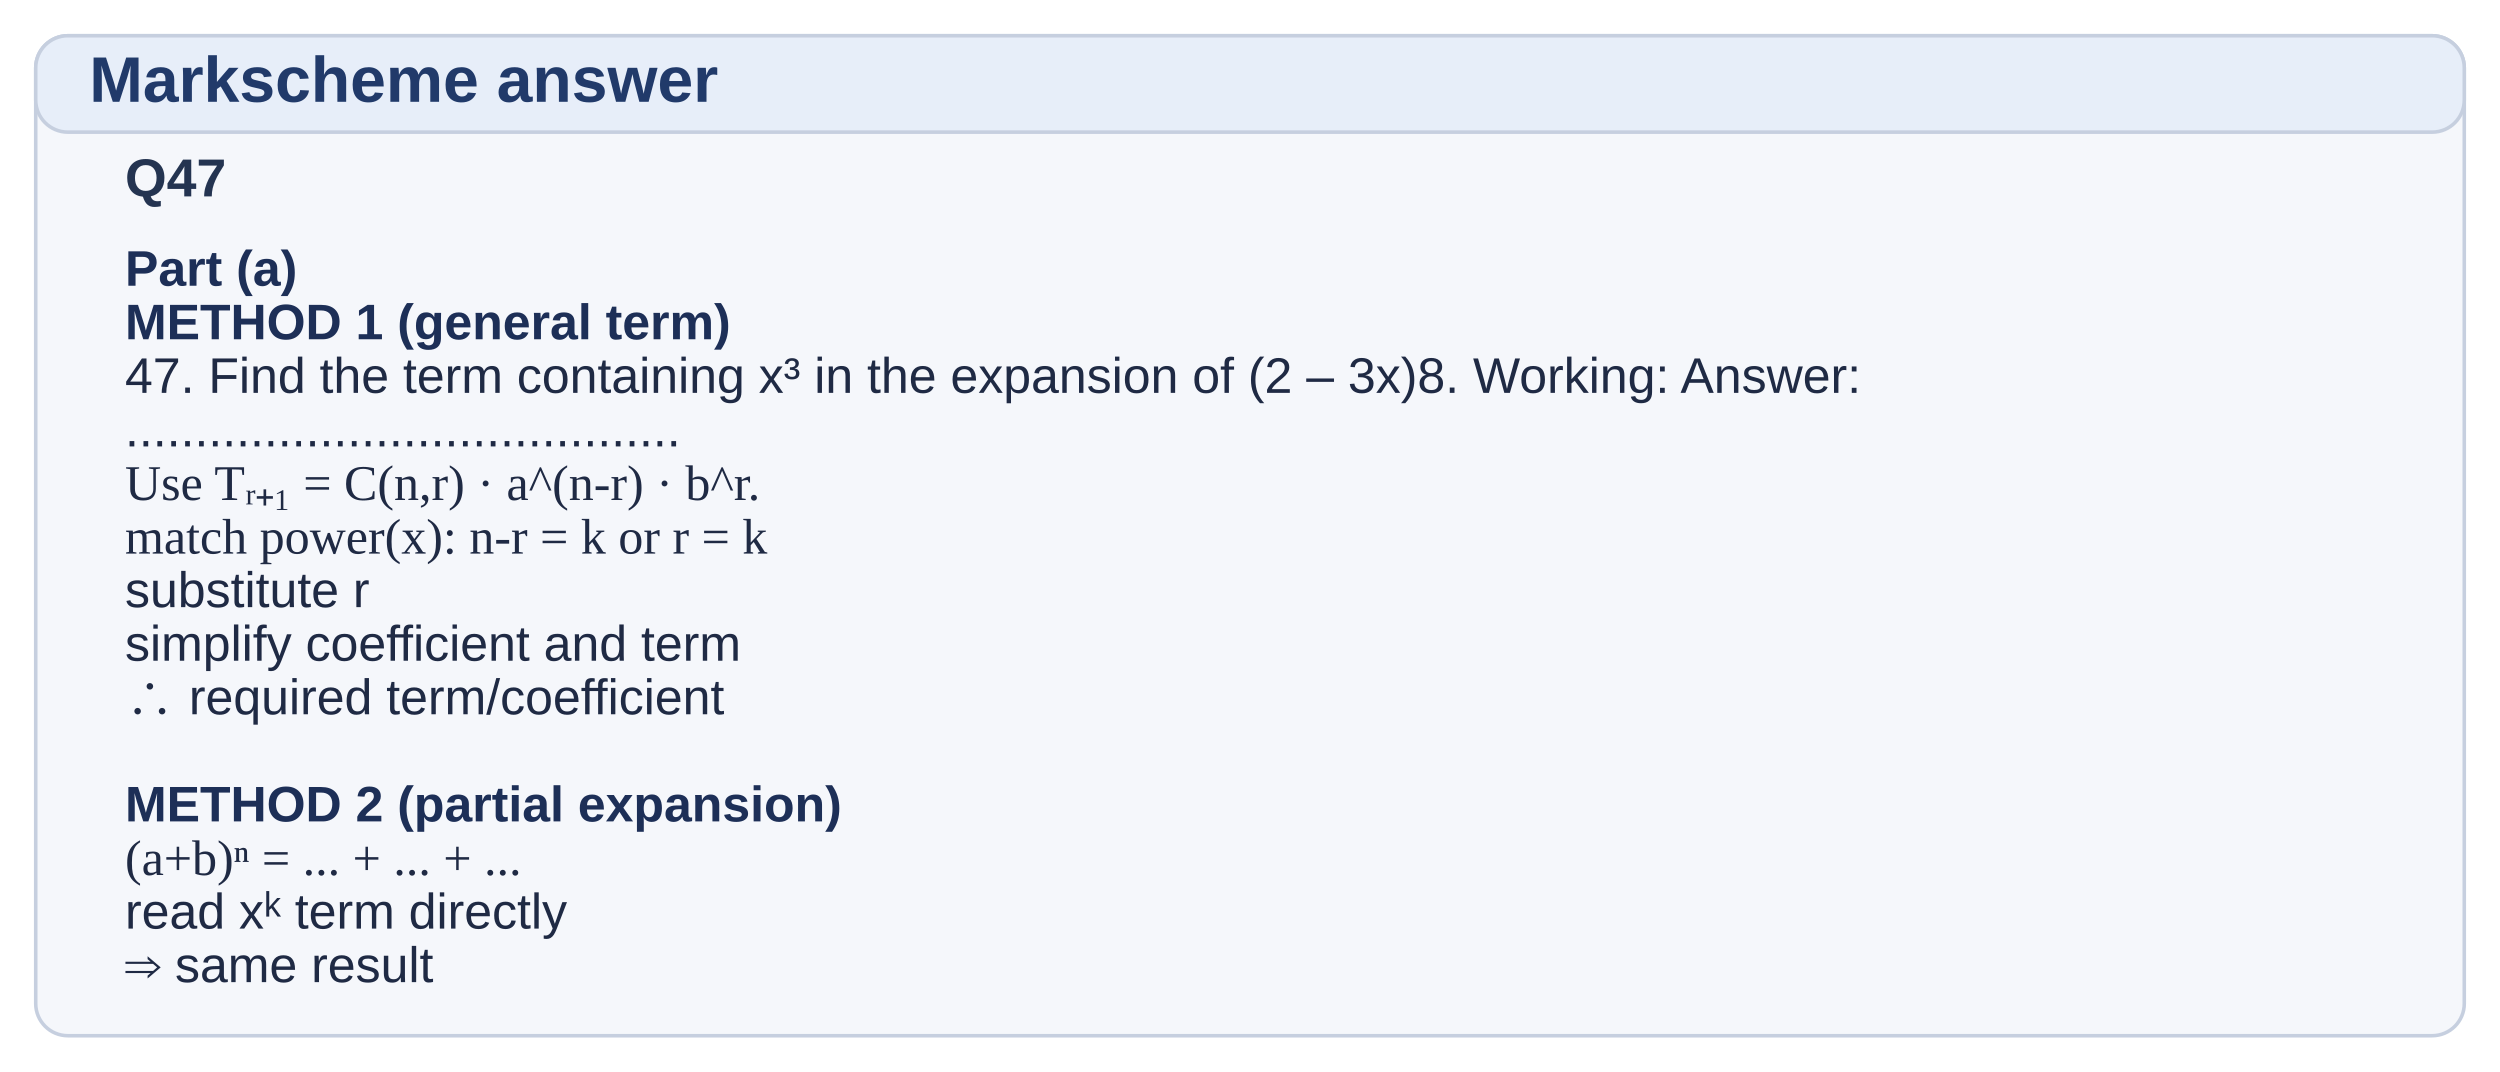
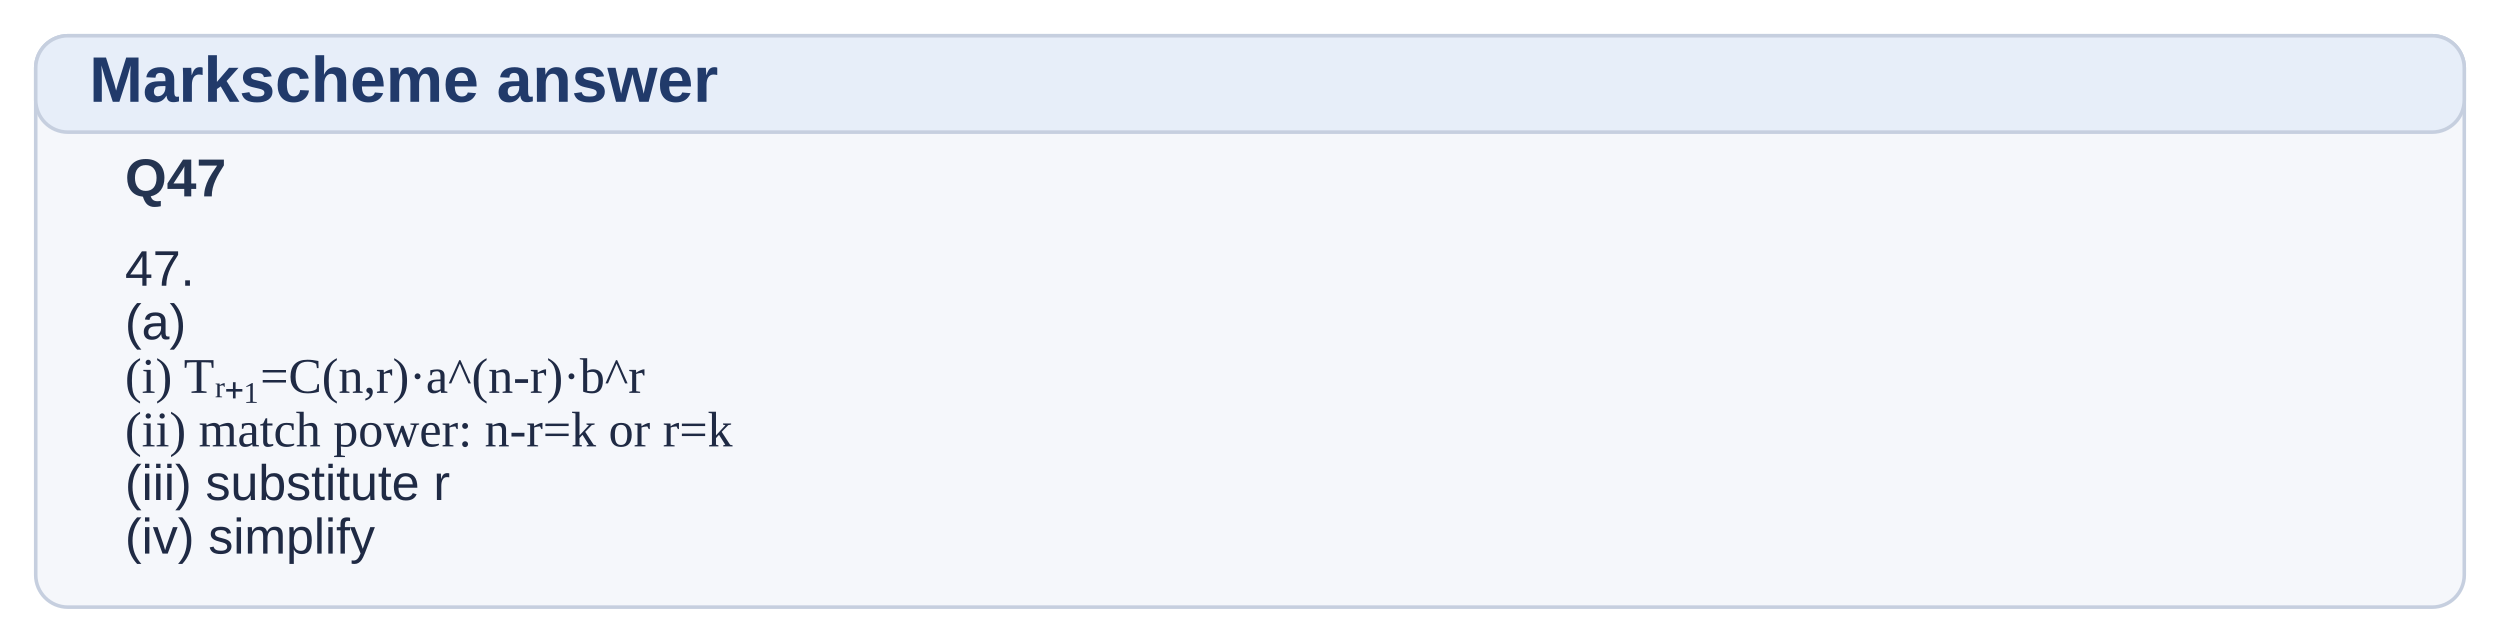
- <svg xmlns="http://www.w3.org/2000/svg" width="1400" height="600" viewBox="0 0 1400 600">
-   <rect x="20" y="20" width="1360" height="560" rx="18" ry="18" fill="#f5f7fb" stroke="#c6cfdf" stroke-width="2" />
+ <svg xmlns="http://www.w3.org/2000/svg" width="1400" height="360" viewBox="0 0 1400 360">
+   <rect x="20" y="20" width="1360" height="320" rx="18" ry="18" fill="#f5f7fb" stroke="#c6cfdf" stroke-width="2" />
  <rect x="20" y="20" width="1360" height="54" rx="18" ry="18" fill="#e7eef9" stroke="#c6cfdf" stroke-width="2" />
  <text x="50" y="57" font-family="Arial, Helvetica, sans-serif" font-size="36" font-weight="700" fill="#213a6a">Markscheme answer</text>
  <text x="70" y="110" font-family="Arial, Helvetica, sans-serif" font-size="30" font-weight="700" fill="#243451">Q47</text>
-   <text x="70" y="160" font-family="Arial, Helvetica, sans-serif" font-size="28" font-weight="700" fill="#1d2f57">Part (a)</text>
-   <text x="70" y="190" font-family="Arial, Helvetica, sans-serif" font-size="28" font-weight="700" fill="#1d2f57">METHOD 1 (general term)</text>
-   <text x="70" y="220" font-family="Arial, Helvetica, sans-serif" font-size="28" font-weight="500" fill="#1f2a44">47. Find the term containing x³ in the expansion of (2 – 3x)8. Working: Answer:</text>
-   <text x="70" y="250" font-family="Arial, Helvetica, sans-serif" font-size="28" font-weight="500" fill="#1f2a44">........................................</text>
-   <text x="70" y="280" font-family="Cambria Math, STIX Two Math, Times New Roman, serif" font-size="28" font-weight="500" fill="#1f2a44">Use Tᵣ₊₁ = C(n,r) · a^(n-r) · b^r.</text>
-   <text x="70" y="310" font-family="Cambria Math, STIX Two Math, Times New Roman, serif" font-size="28" font-weight="500" fill="#1f2a44">match power(x): n-r = k  or  r = k</text>
-   <text x="70" y="340" font-family="Arial, Helvetica, sans-serif" font-size="28" font-weight="500" fill="#1f2a44">substitute r</text>
-   <text x="70" y="370" font-family="Arial, Helvetica, sans-serif" font-size="28" font-weight="500" fill="#1f2a44">simplify coefficient and term</text>
-   <text x="70" y="400" font-family="Arial, Helvetica, sans-serif" font-size="28" font-weight="500" fill="#1f2a44">∴ required term/coefficient</text>
-   <text x="70" y="430" font-family="Arial, Helvetica, sans-serif" font-size="28" font-weight="500" fill="#1f2a44"> </text>
-   <text x="70" y="460" font-family="Arial, Helvetica, sans-serif" font-size="28" font-weight="700" fill="#1d2f57">METHOD 2 (partial expansion)</text>
-   <text x="70" y="490" font-family="Cambria Math, STIX Two Math, Times New Roman, serif" font-size="28" font-weight="500" fill="#1f2a44">(a+b)ⁿ = ... + ... + ...</text>
-   <text x="70" y="520" font-family="Arial, Helvetica, sans-serif" font-size="28" font-weight="500" fill="#1f2a44">read xᵏ term directly</text>
-   <text x="70" y="550" font-family="Arial, Helvetica, sans-serif" font-size="28" font-weight="500" fill="#1f2a44">⇒ same result</text>
+   <text x="70" y="160" font-family="Arial, Helvetica, sans-serif" font-size="28" font-weight="500" fill="#1f2a44">47.</text>
+   <text x="70" y="190" font-family="Arial, Helvetica, sans-serif" font-size="28" font-weight="500" fill="#1f2a44">(a)</text>
+   <text x="70" y="220" font-family="Cambria Math, STIX Two Math, Times New Roman, serif" font-size="28" font-weight="500" fill="#1f2a44">(i)  Tᵣ₊₁=C(n,r)·a^(n-r)·b^r</text>
+   <text x="70" y="250" font-family="Cambria Math, STIX Two Math, Times New Roman, serif" font-size="28" font-weight="500" fill="#1f2a44">(ii)  match power: n-r=k or r=k</text>
+   <text x="70" y="280" font-family="Arial, Helvetica, sans-serif" font-size="28" font-weight="500" fill="#1f2a44">(iii)  substitute r</text>
+   <text x="70" y="310" font-family="Arial, Helvetica, sans-serif" font-size="28" font-weight="500" fill="#1f2a44">(iv)  simplify</text>
</svg>
